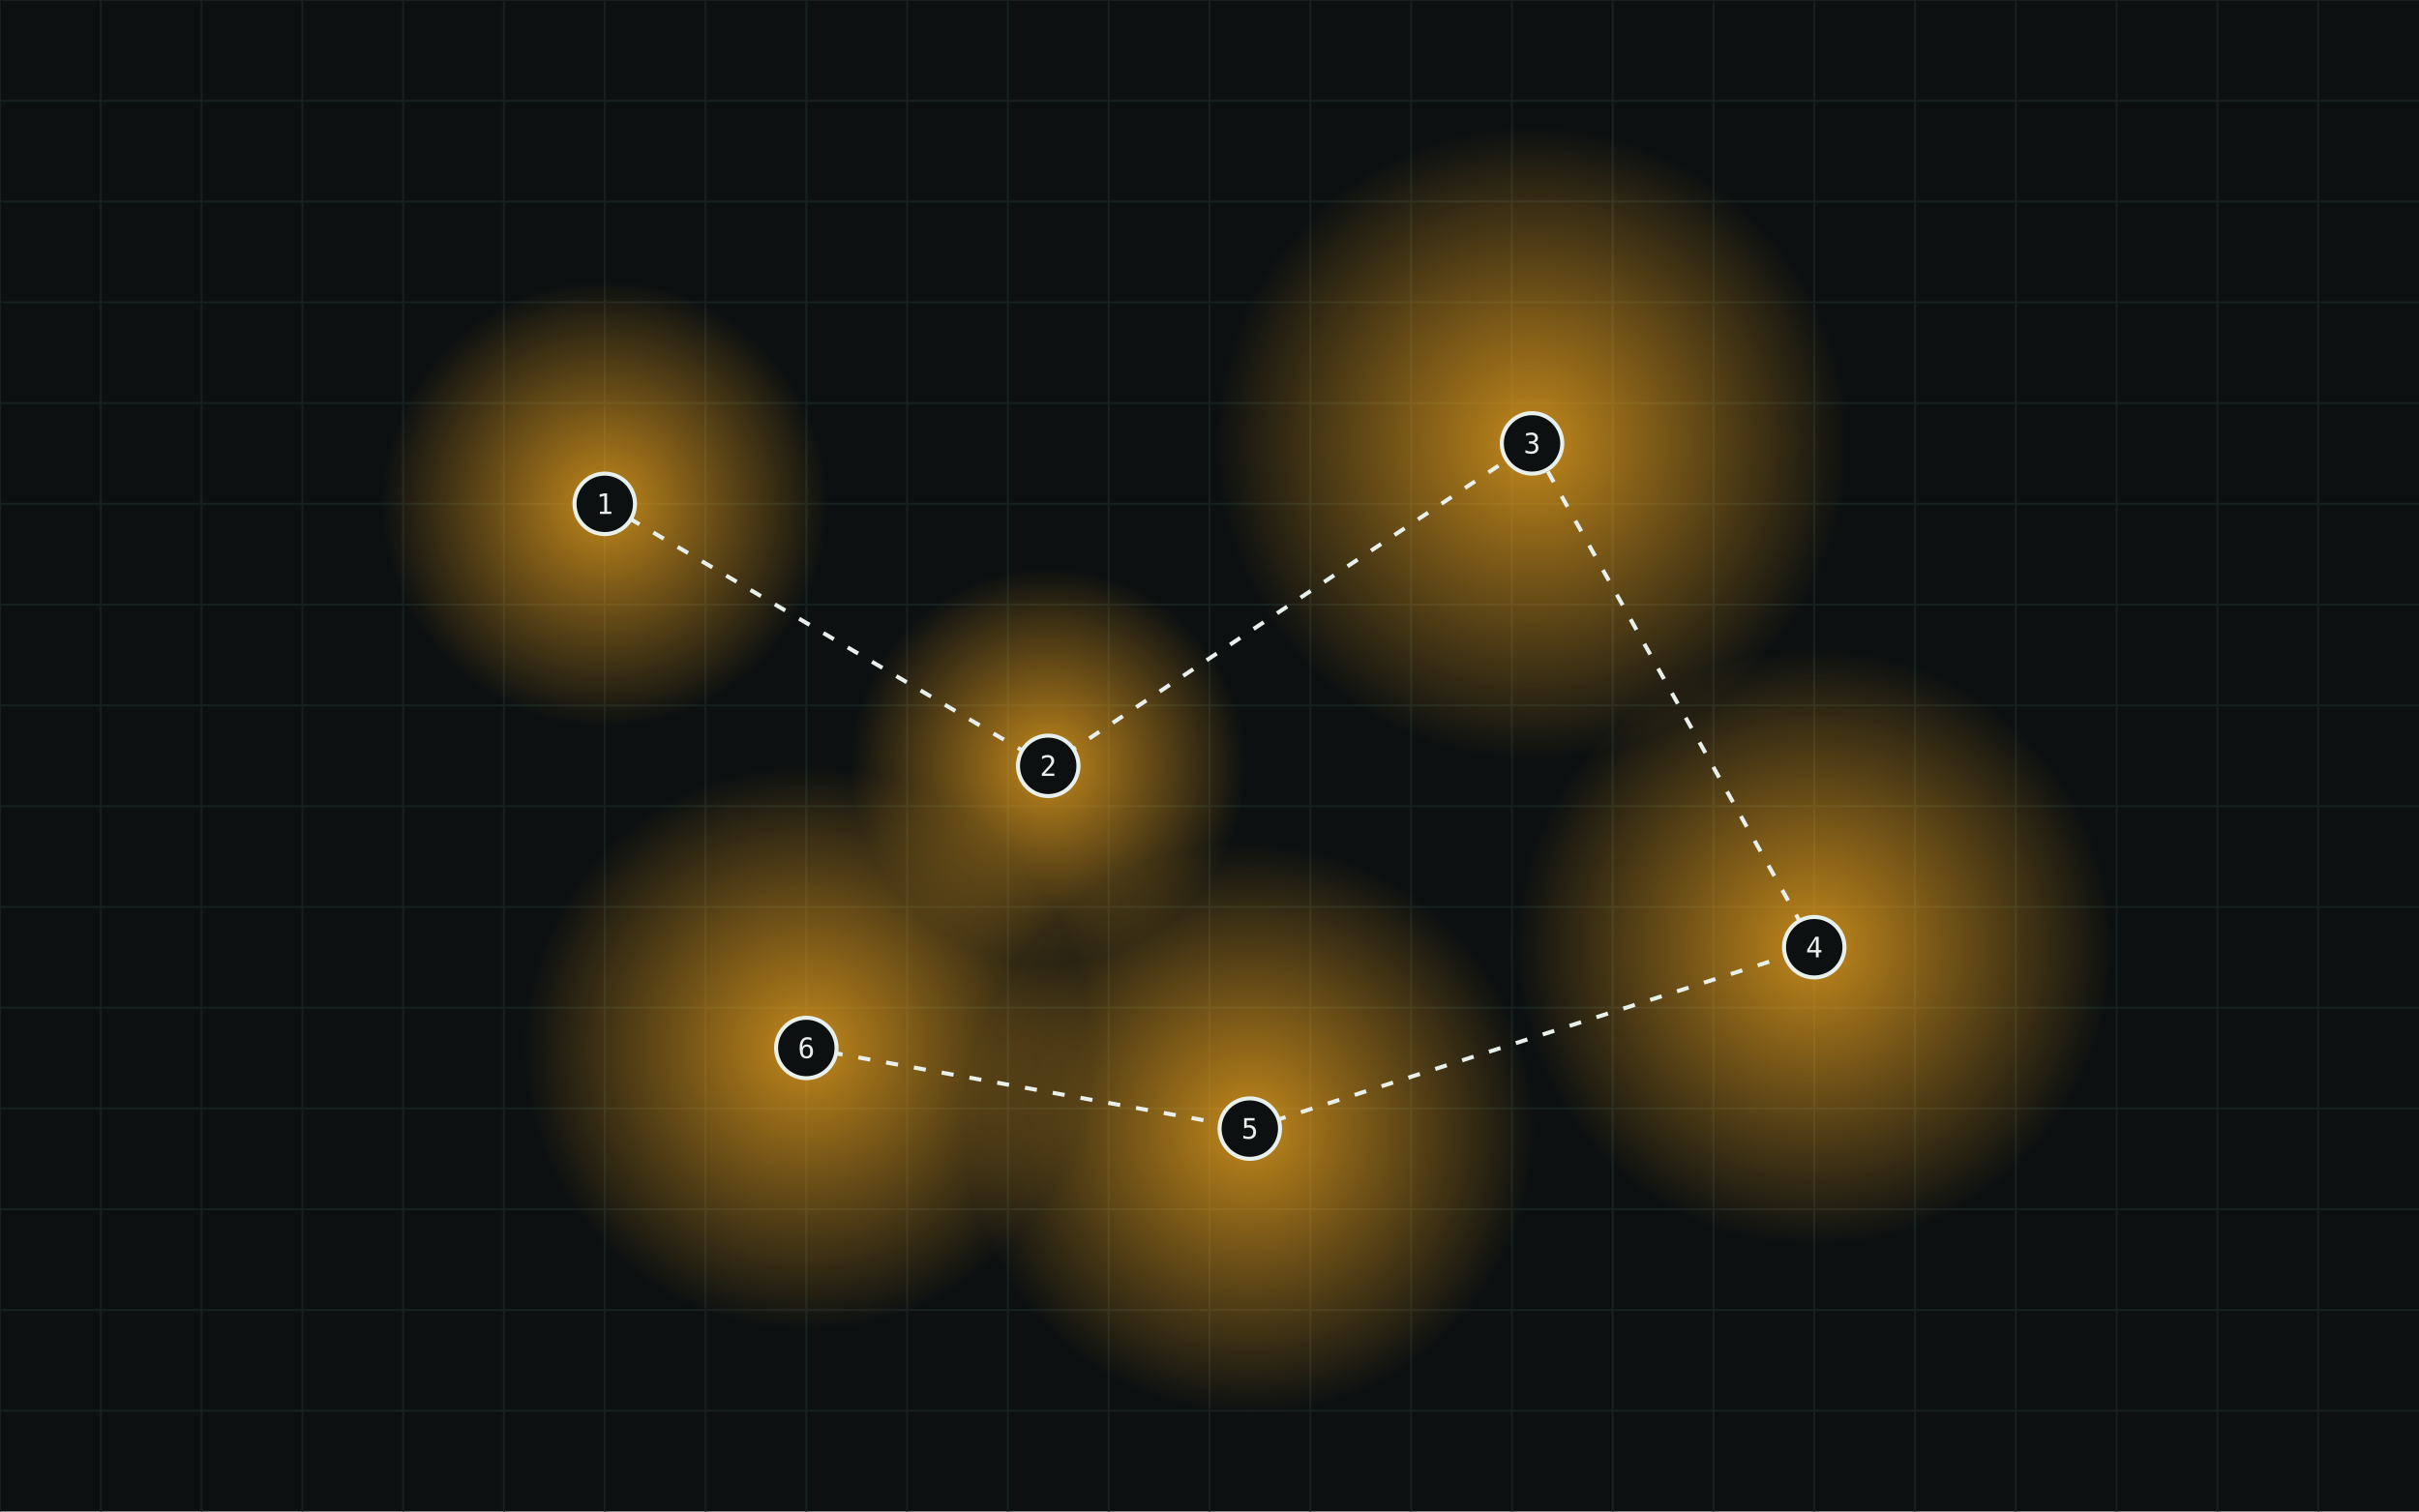
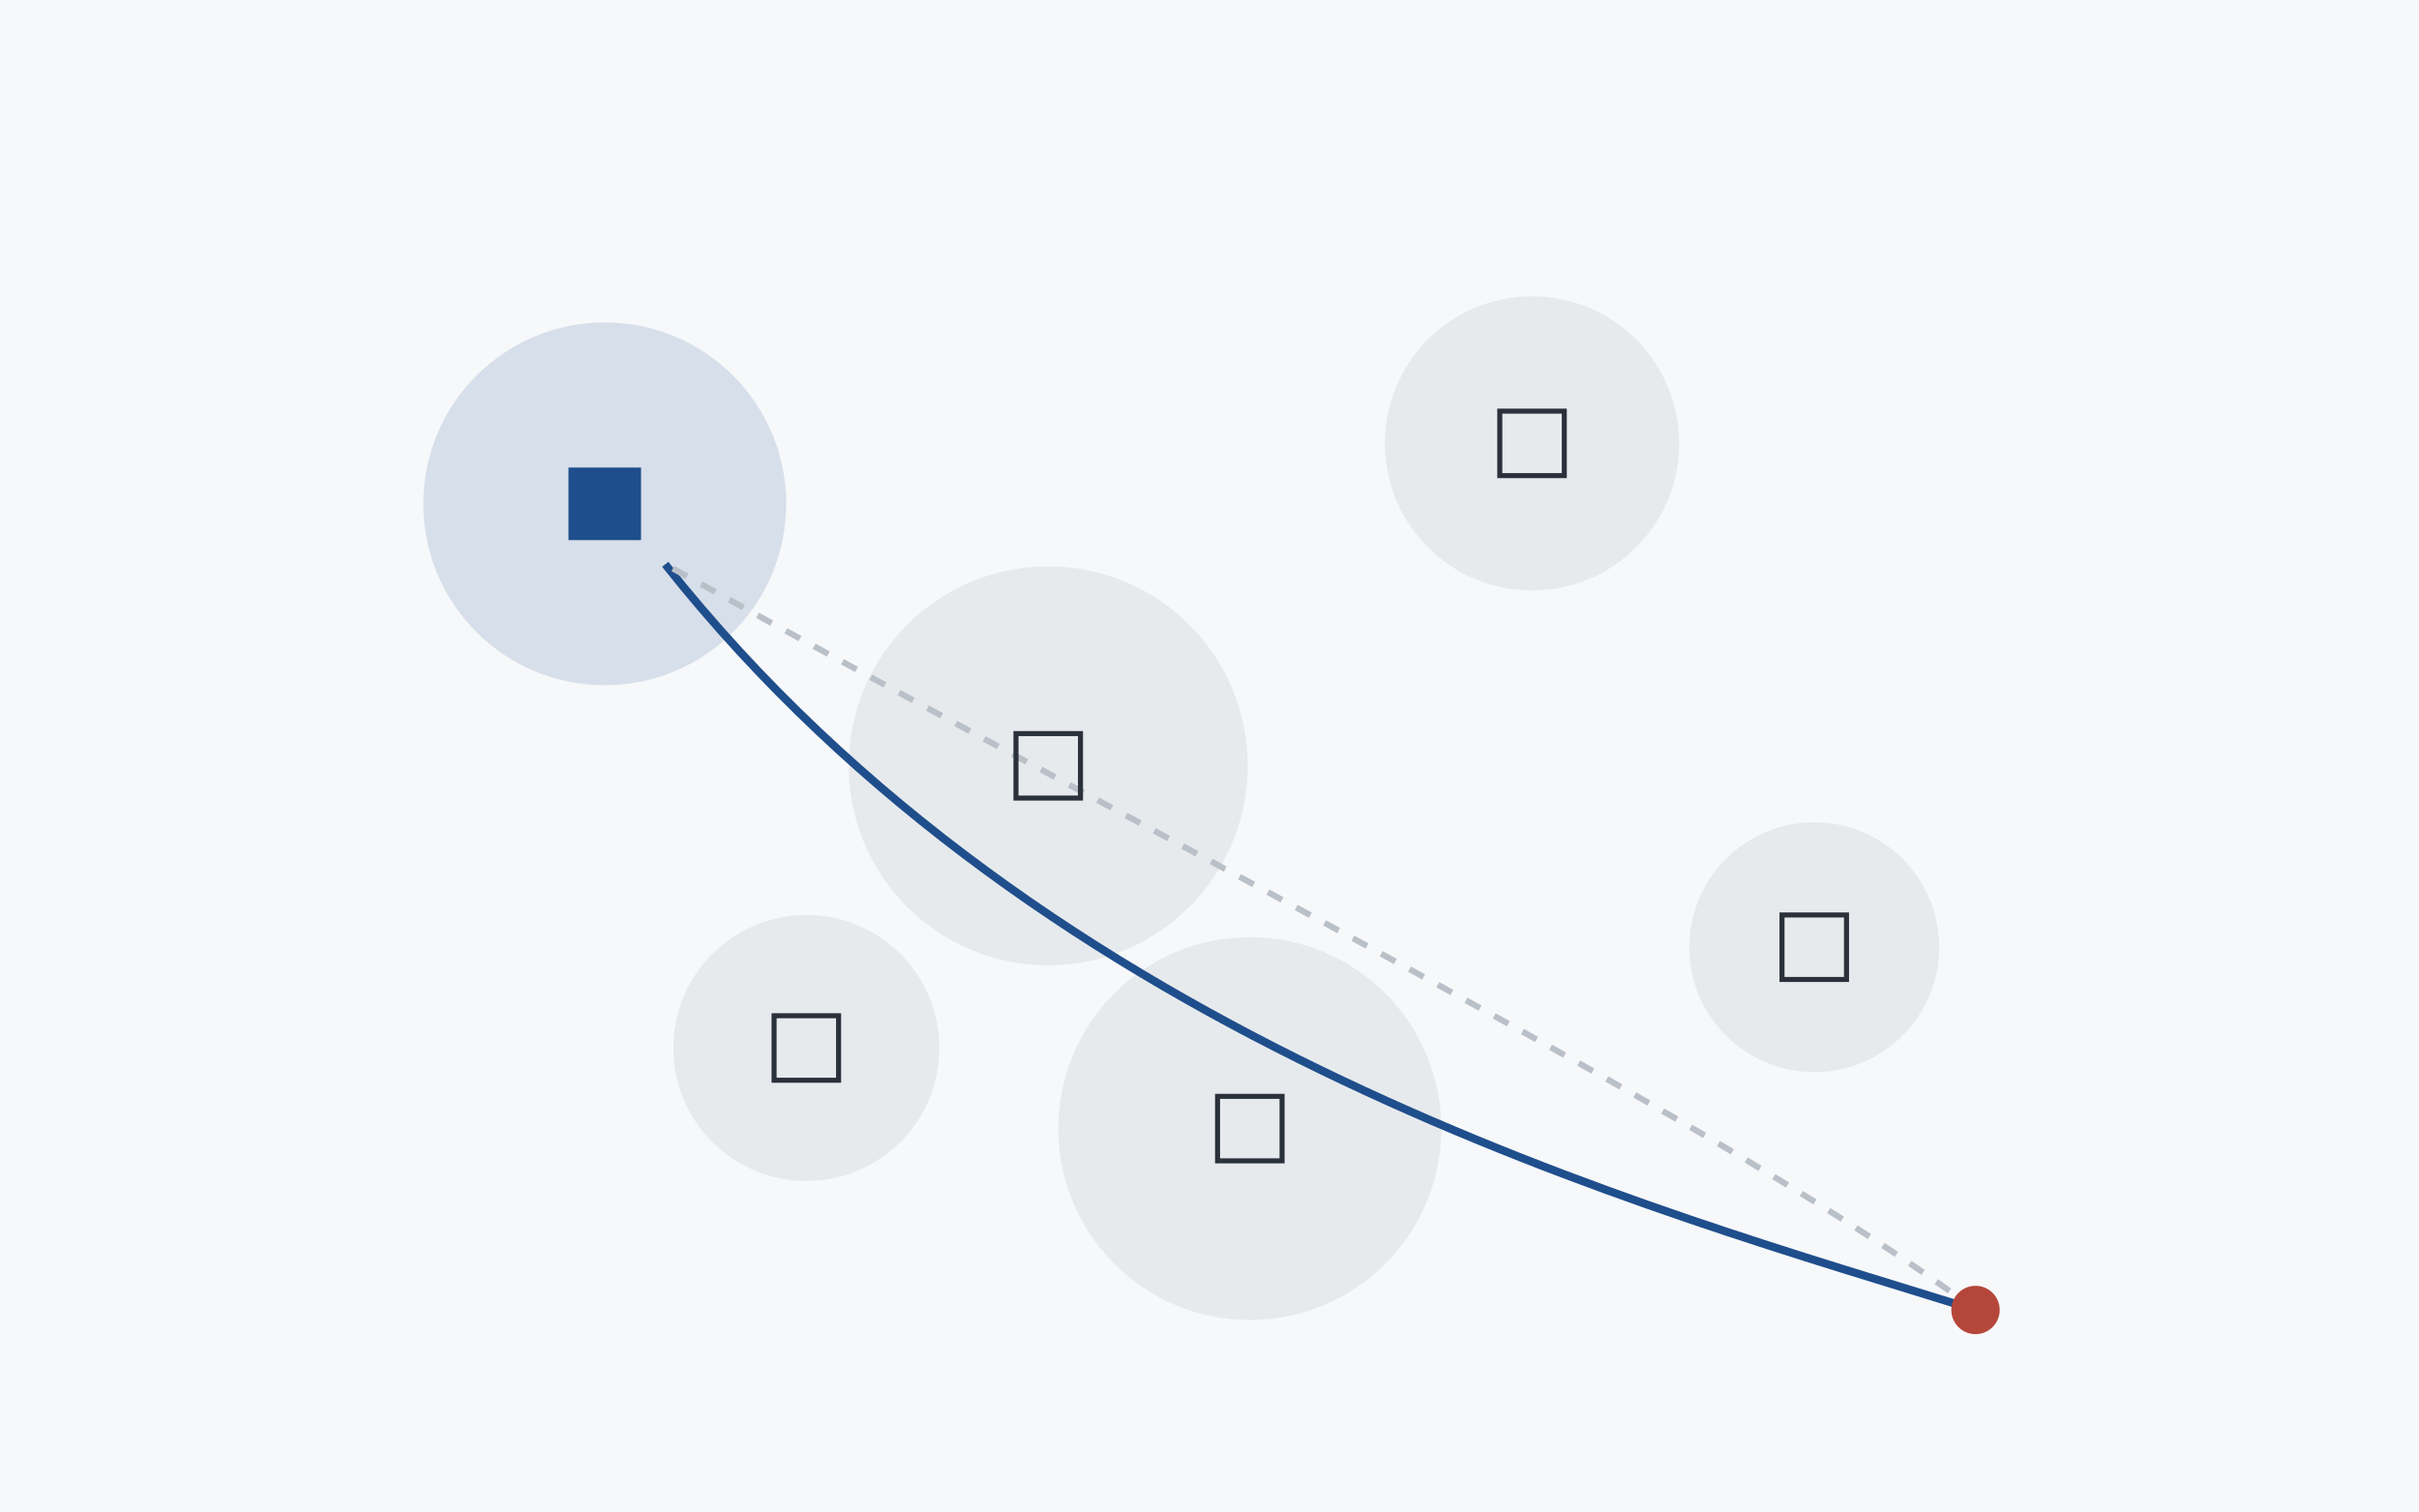
<svg xmlns="http://www.w3.org/2000/svg" viewBox="0 0 1200 750">
-   <rect width="1200" height="750" fill="#0c1011" />
-   <line x1="0" y1="0" x2="0" y2="750" stroke="#16201f" stroke-width="1" />
-   <line x1="50" y1="0" x2="50" y2="750" stroke="#16201f" stroke-width="1" />
-   <line x1="100" y1="0" x2="100" y2="750" stroke="#16201f" stroke-width="1" />
-   <line x1="150" y1="0" x2="150" y2="750" stroke="#16201f" stroke-width="1" />
-   <line x1="200" y1="0" x2="200" y2="750" stroke="#16201f" stroke-width="1" />
-   <line x1="250" y1="0" x2="250" y2="750" stroke="#16201f" stroke-width="1" />
-   <line x1="300" y1="0" x2="300" y2="750" stroke="#16201f" stroke-width="1" />
-   <line x1="350" y1="0" x2="350" y2="750" stroke="#16201f" stroke-width="1" />
-   <line x1="400" y1="0" x2="400" y2="750" stroke="#16201f" stroke-width="1" />
-   <line x1="450" y1="0" x2="450" y2="750" stroke="#16201f" stroke-width="1" />
-   <line x1="500" y1="0" x2="500" y2="750" stroke="#16201f" stroke-width="1" />
-   <line x1="550" y1="0" x2="550" y2="750" stroke="#16201f" stroke-width="1" />
-   <line x1="600" y1="0" x2="600" y2="750" stroke="#16201f" stroke-width="1" />
-   <line x1="650" y1="0" x2="650" y2="750" stroke="#16201f" stroke-width="1" />
-   <line x1="700" y1="0" x2="700" y2="750" stroke="#16201f" stroke-width="1" />
-   <line x1="750" y1="0" x2="750" y2="750" stroke="#16201f" stroke-width="1" />
-   <line x1="800" y1="0" x2="800" y2="750" stroke="#16201f" stroke-width="1" />
-   <line x1="850" y1="0" x2="850" y2="750" stroke="#16201f" stroke-width="1" />
-   <line x1="900" y1="0" x2="900" y2="750" stroke="#16201f" stroke-width="1" />
-   <line x1="950" y1="0" x2="950" y2="750" stroke="#16201f" stroke-width="1" />
-   <line x1="1000" y1="0" x2="1000" y2="750" stroke="#16201f" stroke-width="1" />
-   <line x1="1050" y1="0" x2="1050" y2="750" stroke="#16201f" stroke-width="1" />
-   <line x1="1100" y1="0" x2="1100" y2="750" stroke="#16201f" stroke-width="1" />
-   <line x1="1150" y1="0" x2="1150" y2="750" stroke="#16201f" stroke-width="1" />
-   <line x1="0" y1="0" x2="1200" y2="0" stroke="#16201f" stroke-width="1" />
-   <line x1="0" y1="50" x2="1200" y2="50" stroke="#16201f" stroke-width="1" />
-   <line x1="0" y1="100" x2="1200" y2="100" stroke="#16201f" stroke-width="1" />
-   <line x1="0" y1="150" x2="1200" y2="150" stroke="#16201f" stroke-width="1" />
-   <line x1="0" y1="200" x2="1200" y2="200" stroke="#16201f" stroke-width="1" />
-   <line x1="0" y1="250" x2="1200" y2="250" stroke="#16201f" stroke-width="1" />
-   <line x1="0" y1="300" x2="1200" y2="300" stroke="#16201f" stroke-width="1" />
-   <line x1="0" y1="350" x2="1200" y2="350" stroke="#16201f" stroke-width="1" />
-   <line x1="0" y1="400" x2="1200" y2="400" stroke="#16201f" stroke-width="1" />
-   <line x1="0" y1="450" x2="1200" y2="450" stroke="#16201f" stroke-width="1" />
-   <line x1="0" y1="500" x2="1200" y2="500" stroke="#16201f" stroke-width="1" />
-   <line x1="0" y1="550" x2="1200" y2="550" stroke="#16201f" stroke-width="1" />
-   <line x1="0" y1="600" x2="1200" y2="600" stroke="#16201f" stroke-width="1" />
-   <line x1="0" y1="650" x2="1200" y2="650" stroke="#16201f" stroke-width="1" />
-   <line x1="0" y1="700" x2="1200" y2="700" stroke="#16201f" stroke-width="1" />
-   <defs>
-     <radialGradient id="g">
-       <stop offset="0" stop-color="#ffb020" stop-opacity=".75" />
-       <stop offset="1" stop-color="#ffb020" stop-opacity="0" />
-     </radialGradient>
-   </defs>
-   <circle cx="300" cy="250" r="111" fill="url(#g)" />
-   <circle cx="520" cy="380" r="98" fill="url(#g)" />
-   <circle cx="760" cy="220" r="158" fill="url(#g)" />
-   <circle cx="900" cy="470" r="148" fill="url(#g)" />
-   <circle cx="620" cy="560" r="142" fill="url(#g)" />
-   <circle cx="400" cy="520" r="141" fill="url(#g)" />
-   <polyline points="300,250 520,380 760,220 900,470 620,560 400,520" fill="none" stroke="#e8f0ec" stroke-width="2" stroke-dasharray="6 8" />
-   <circle cx="300" cy="250" r="15" fill="#0c1011" stroke="#e8f0ec" stroke-width="2" />
-   <text x="300" y="255" font-family="monospace" font-size="14" fill="#e8f0ec" text-anchor="middle">1</text>
-   <circle cx="520" cy="380" r="15" fill="#0c1011" stroke="#e8f0ec" stroke-width="2" />
-   <text x="520" y="385" font-family="monospace" font-size="14" fill="#e8f0ec" text-anchor="middle">2</text>
-   <circle cx="760" cy="220" r="15" fill="#0c1011" stroke="#e8f0ec" stroke-width="2" />
-   <text x="760" y="225" font-family="monospace" font-size="14" fill="#e8f0ec" text-anchor="middle">3</text>
-   <circle cx="900" cy="470" r="15" fill="#0c1011" stroke="#e8f0ec" stroke-width="2" />
-   <text x="900" y="475" font-family="monospace" font-size="14" fill="#e8f0ec" text-anchor="middle">4</text>
-   <circle cx="620" cy="560" r="15" fill="#0c1011" stroke="#e8f0ec" stroke-width="2" />
-   <text x="620" y="565" font-family="monospace" font-size="14" fill="#e8f0ec" text-anchor="middle">5</text>
-   <circle cx="400" cy="520" r="15" fill="#0c1011" stroke="#e8f0ec" stroke-width="2" />
-   <text x="400" y="525" font-family="monospace" font-size="14" fill="#e8f0ec" text-anchor="middle">6</text>
+   <rect width="1200" height="750" fill="#f7f8fa" />
+   <circle cx="520" cy="380" r="99" fill="#b9c0c8" opacity=".25" />
+   <circle cx="760" cy="220" r="73" fill="#b9c0c8" opacity=".25" />
+   <circle cx="900" cy="470" r="62" fill="#b9c0c8" opacity=".25" />
+   <circle cx="620" cy="560" r="95" fill="#b9c0c8" opacity=".25" />
+   <circle cx="400" cy="520" r="66" fill="#b9c0c8" opacity=".25" />
+   <circle cx="300" cy="250" r="90" fill="#1f4e8c" opacity=".15" />
+   <path d="M 980 650 C 820 600, 520 520, 330 280" fill="none" stroke="#1f4e8c" stroke-width="4" />
+   <path d="M 980 650 C 860 560, 600 430, 330 280" fill="none" stroke="#b9c0c8" stroke-width="3" stroke-dasharray="8 8" />
+   <rect x="282" y="232" width="36" height="36" fill="#1f4e8c" />
+   <rect x="504" y="364" width="32" height="32" fill="none" stroke="#2b313a" stroke-width="2.5" />
+   <rect x="744" y="204" width="32" height="32" fill="none" stroke="#2b313a" stroke-width="2.5" />
+   <rect x="884" y="454" width="32" height="32" fill="none" stroke="#2b313a" stroke-width="2.5" />
+   <rect x="604" y="544" width="32" height="32" fill="none" stroke="#2b313a" stroke-width="2.5" />
+   <rect x="384" y="504" width="32" height="32" fill="none" stroke="#2b313a" stroke-width="2.5" />
+   <circle cx="980" cy="650" r="12" fill="#b5473a" />
</svg>
